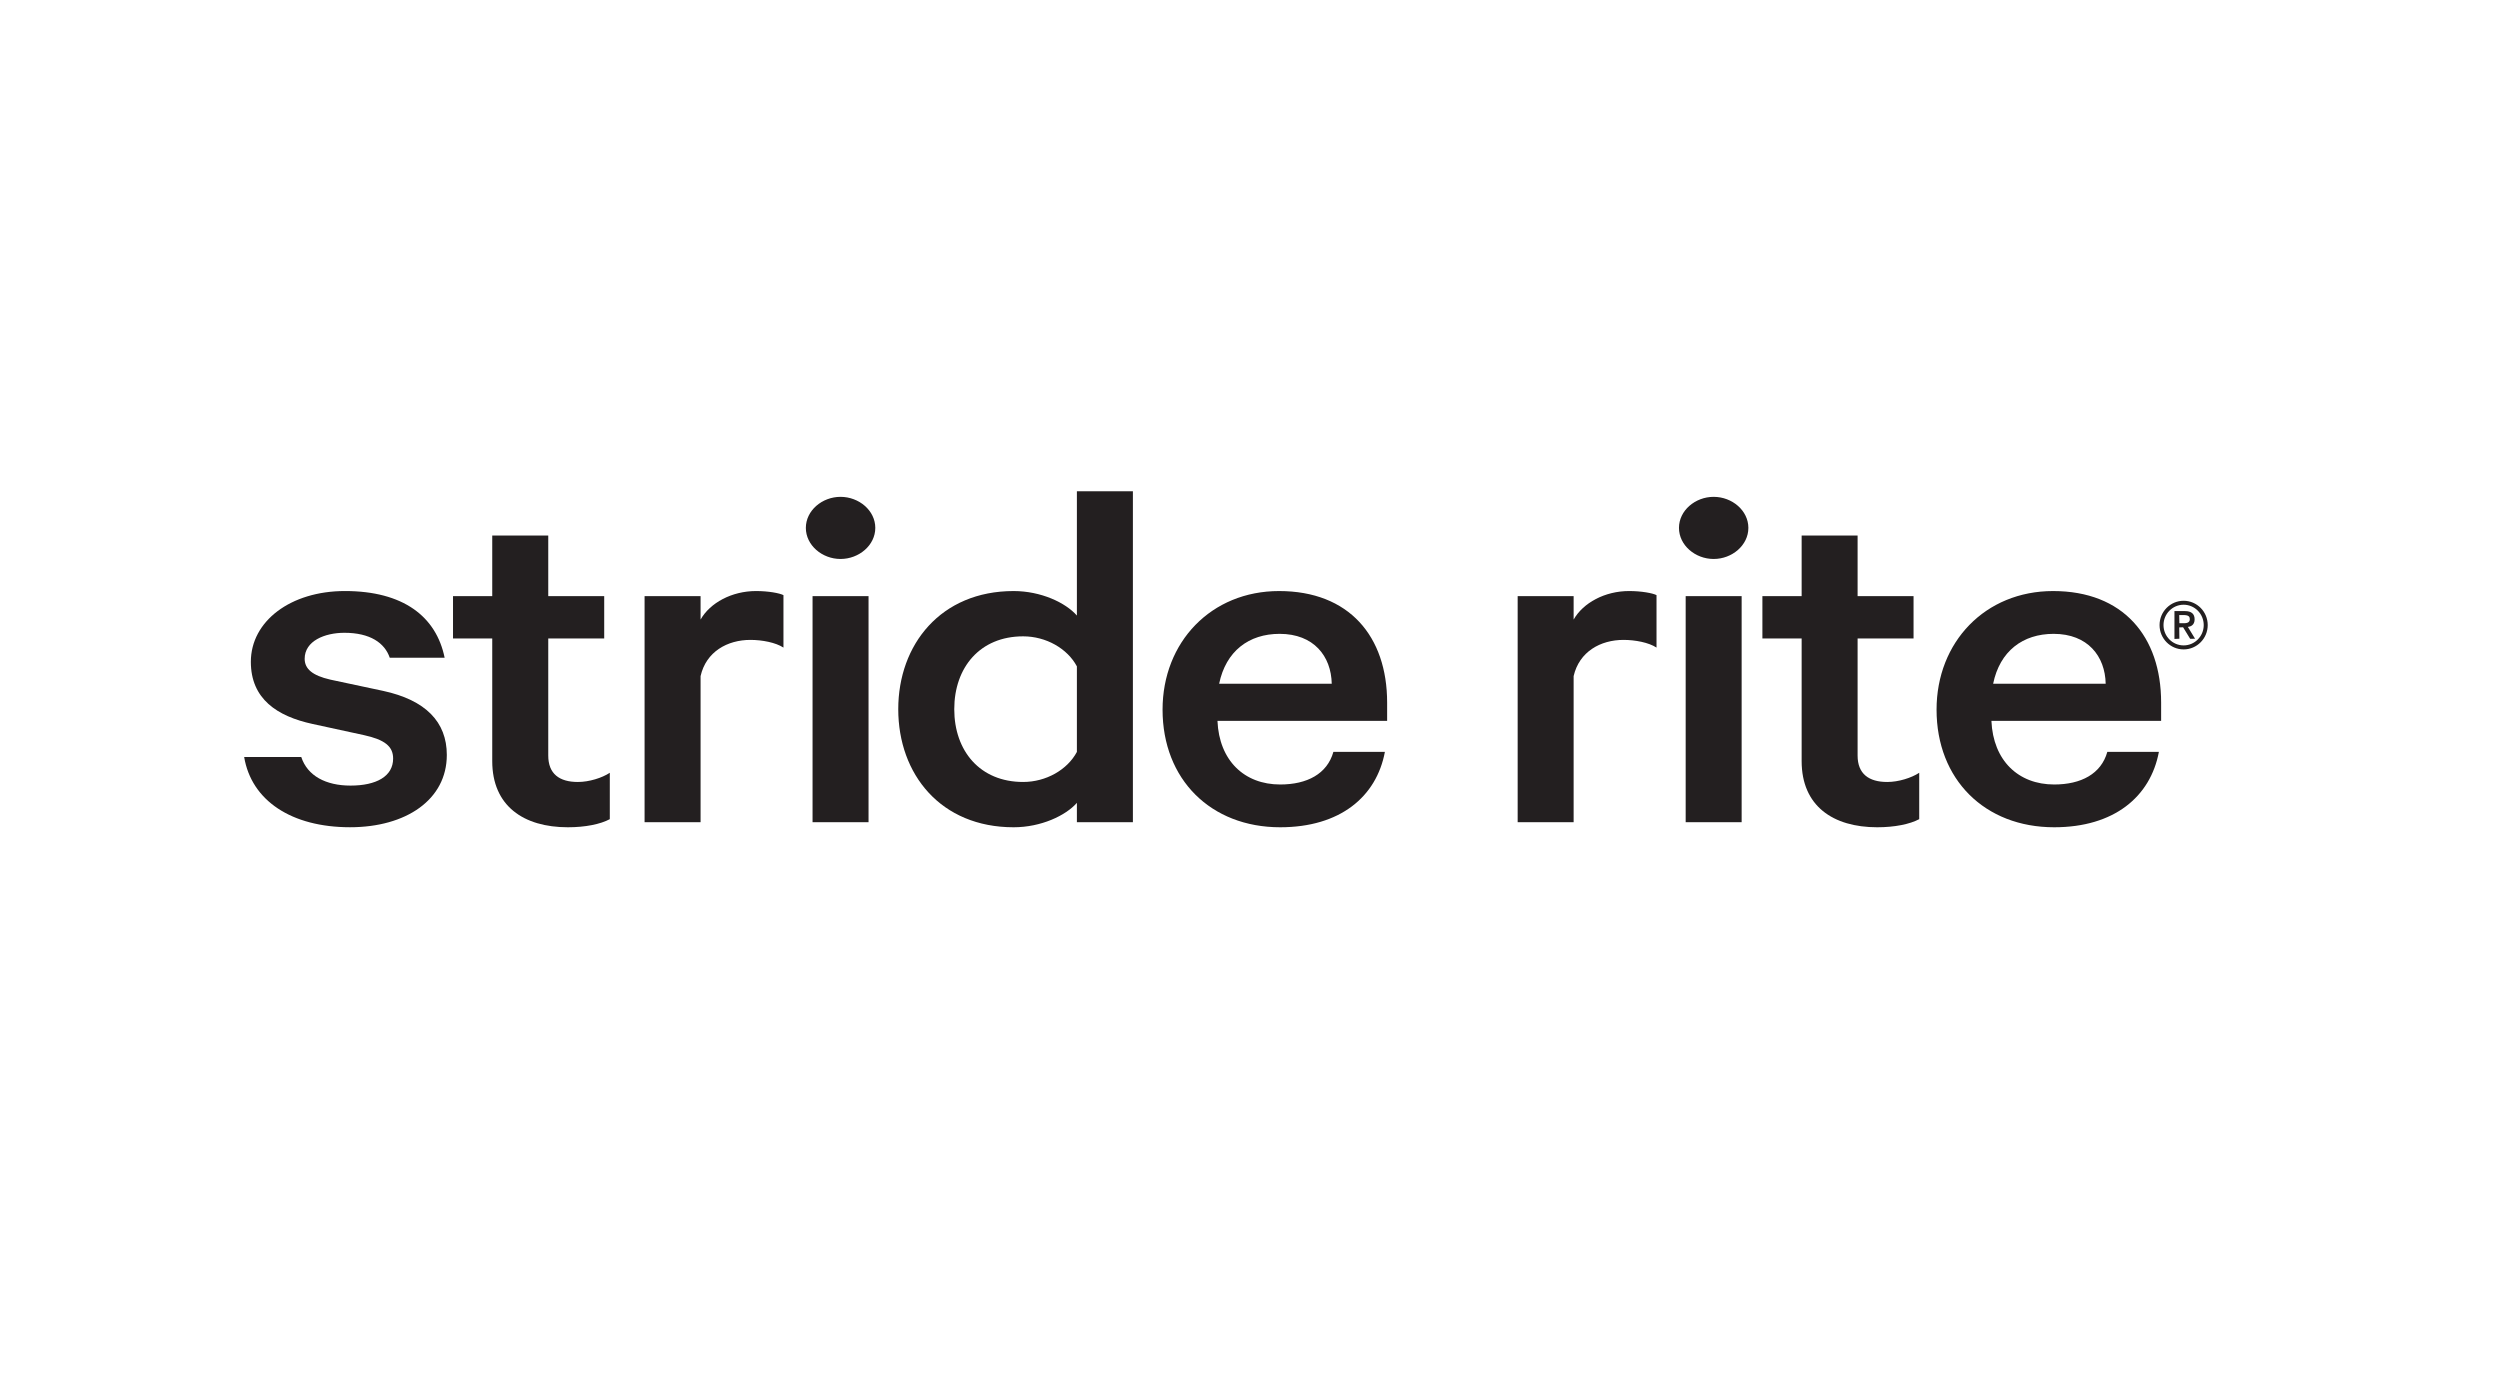
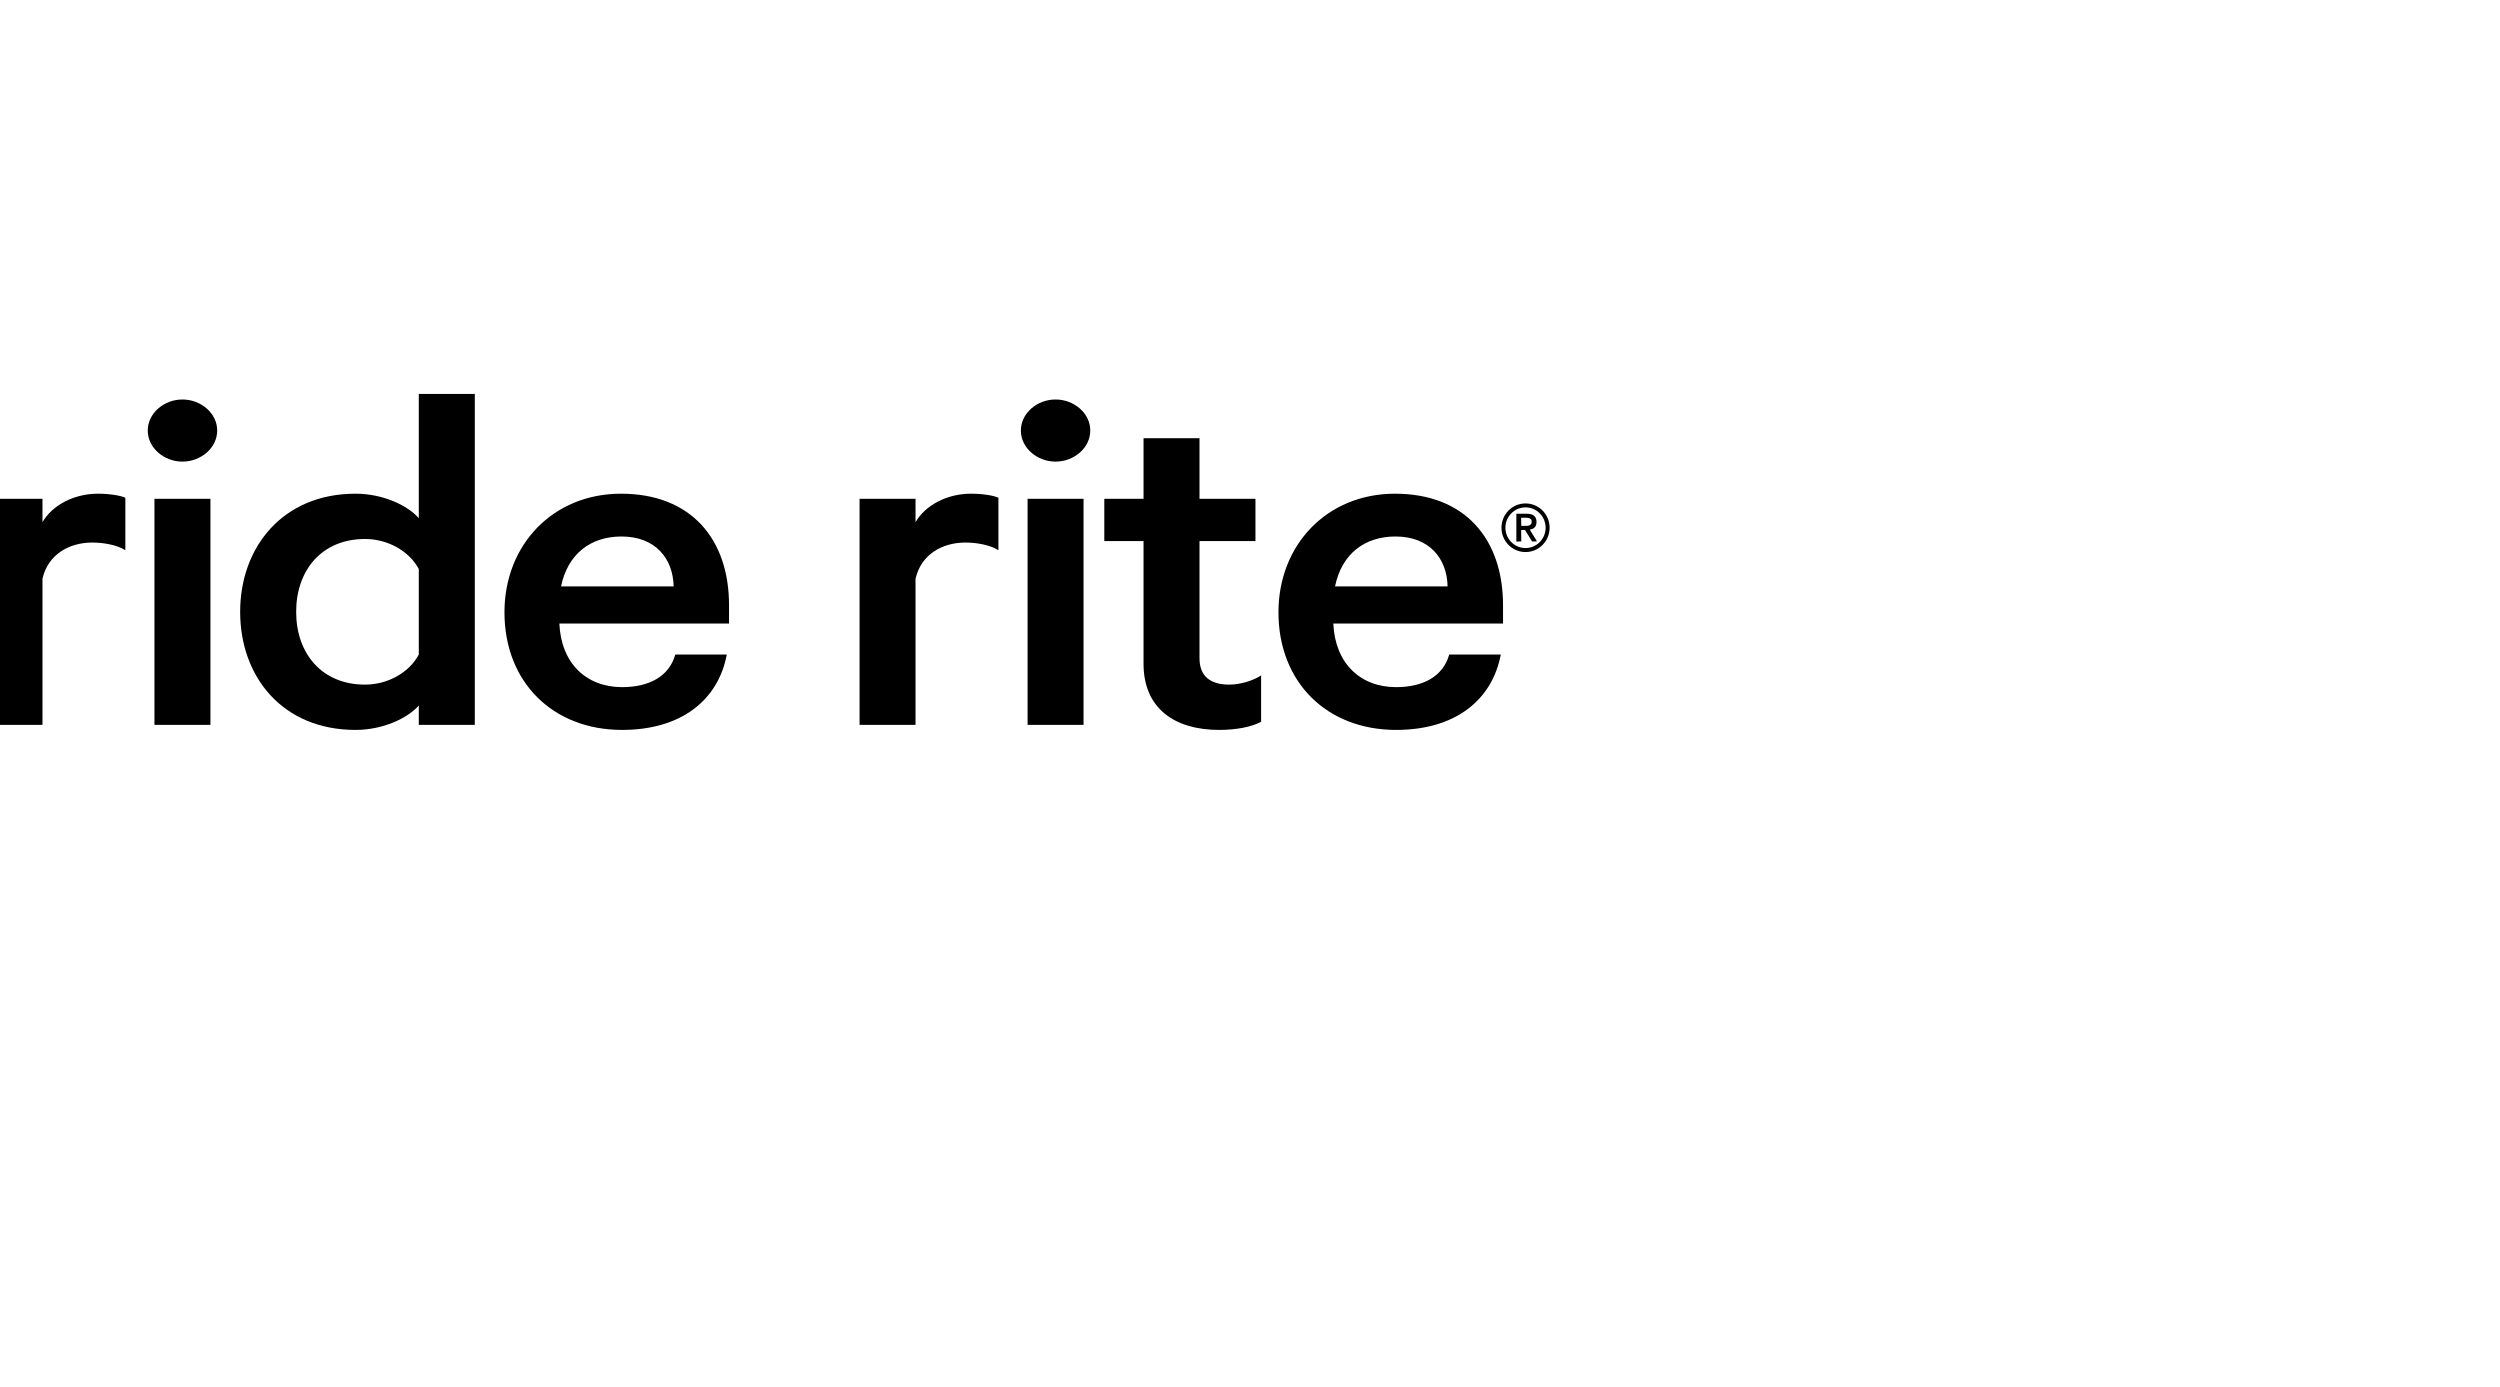
- <svg xmlns="http://www.w3.org/2000/svg" version="1.1" id="Layer_1" x="0px" y="0px" width="321px" height="178px" viewBox="-84.5 -12.5 321 178" enable-background="new -84.5 -12.5 321 178" xml:space="preserve">
+ <svg xmlns="http://www.w3.org/2000/svg" version="1.1" id="Layer_1" x="0px" y="0px" width="321px" height="178px" viewBox="0 0 321 178" enable-background="new 0 0 321 178" xml:space="preserve">
  <g>
-     <path fill="#231F20" d="M-45.818,84.698c0.793,2.424,3.161,3.672,6.324,3.672c3.312,0,5.472-1.182,5.472-3.475   c0-1.563-1.081-2.42-3.742-3.004l-6.615-1.437c-4.528-0.985-7.912-3.2-7.912-7.977c0-5.22,5.106-9.088,12.079-9.088   c7.48,0,11.724,3.267,12.803,8.563h-7.047c-0.646-1.897-2.516-3.202-5.824-3.202c-2.512,0-5.101,1.041-5.101,3.336   c0,1.304,1.002,2.154,3.3,2.679l6.764,1.442c5.46,1.178,8.188,3.979,8.188,8.229c0,5.752-5.243,9.282-12.429,9.282   c-7.476,0-12.657-3.396-13.592-9.022H-45.818z" />
-     <path fill="#231F20" d="M-21.296,69.476h-5.038v-5.429h5.038v-7.782h7.192v7.782h7.184v5.429h-7.184v15.036   c0,2.352,1.43,3.394,3.8,3.394c1.446,0,3.104-0.521,4.103-1.181v5.955c-1.218,0.652-3.158,1.041-5.387,1.041   c-5.685,0-9.708-2.739-9.708-8.492V69.476z" />
-     <path fill="#231F20" d="M16.095,70.649c-1.003-0.653-2.736-0.986-4.242-0.986c-2.948,0-5.687,1.505-6.399,4.648v18.76h-7.19V64.046   h7.19v3.007c1.22-2.161,4.025-3.663,7.123-3.663c1.578,0,3.011,0.265,3.519,0.525V70.649z" />
-     <path fill="#231F20" d="M23.423,59.272c-2.365,0-4.452-1.767-4.452-3.99c0-2.226,2.087-3.987,4.452-3.987   c2.377,0,4.465,1.761,4.465,3.987C27.888,57.505,25.8,59.272,23.423,59.272 M27.021,93.072h-7.189V64.046h7.189V93.072z" />
-     <path fill="#231F20" d="M53.773,90.586c-1.435,1.635-4.598,3.135-8.125,3.135c-9.347,0-14.812-6.793-14.812-15.161   c0-8.306,5.466-15.169,14.812-15.169c3.527,0,6.69,1.502,8.125,3.145V50.579h7.191v42.493h-7.191V90.586z M53.773,73.061   c-1.22-2.287-3.955-3.855-6.901-3.855c-5.542,0-8.845,3.994-8.845,9.354c0,5.362,3.303,9.345,8.845,9.345   c2.946,0,5.682-1.568,6.901-3.859V73.061z" />
-     <path fill="#231F20" d="M93.32,84.044c-1.081,5.76-5.752,9.677-13.445,9.677c-8.906,0-15.102-6.143-15.102-15.1   c0-8.697,6.257-15.23,14.959-15.23c8.992,0,13.876,5.815,13.876,14.318v2.352H71.823c0.214,5.103,3.455,8.168,8.052,8.168   c3.458,0,6.038-1.364,6.832-4.185H93.32z M72.037,75.293h14.459c-0.07-3.532-2.302-6.407-6.693-6.407   C75.852,68.886,72.904,71.102,72.037,75.293" />
-     <path fill="#231F20" d="M128.197,70.649c-1.005-0.653-2.732-0.986-4.24-0.986c-2.947,0-5.68,1.505-6.403,4.648v18.76h-7.186V64.046   h7.186v3.007c1.228-2.161,4.026-3.663,7.12-3.663c1.587,0,3.024,0.265,3.523,0.525V70.649z" />
-     <path fill="#231F20" d="M135.534,59.272c-2.372,0-4.454-1.767-4.454-3.99c0-2.226,2.082-3.987,4.454-3.987   c2.375,0,4.457,1.761,4.457,3.987C139.991,57.505,137.909,59.272,135.534,59.272 M139.127,93.072h-7.186V64.046h7.186V93.072z" />
-     <path fill="#231F20" d="M146.831,69.476h-5.039v-5.429h5.039v-7.782h7.185v7.782h7.184v5.429h-7.184v15.036   c0,2.352,1.44,3.394,3.807,3.394c1.441,0,3.099-0.521,4.105-1.181v5.955c-1.224,0.652-3.167,1.041-5.394,1.041   c-5.681,0-9.703-2.739-9.703-8.492V69.476z" />
-     <path fill="#231F20" d="M192.701,84.044c-1.081,5.76-5.754,9.677-13.443,9.677c-8.919,0-15.104-6.143-15.104-15.1   c0-8.697,6.257-15.23,14.962-15.23c8.982,0,13.873,5.815,13.873,14.318v2.352h-21.791c0.221,5.103,3.459,8.168,8.06,8.168   c3.451,0,6.031-1.364,6.822-4.185H192.701z M171.419,75.293h14.451c-0.07-3.532-2.297-6.407-6.683-6.407   C175.228,68.886,172.278,71.102,171.419,75.293" />
-     <path fill="#231F20" d="M195.312,66.496v-0.019h0.496c0.267-0.006,0.572,0.009,0.739,0.165c0.085,0.09,0.125,0.207,0.125,0.359   c0,0.522-0.522,0.522-0.864,0.522h-0.475L195.312,66.496z M194.7,65.964v3.576l0.634-0.028l-0.021-1.452l0.496-0.018   c0.021,0.014,0.909,1.484,0.909,1.484s0.559-0.011,0.627-0.014c-0.03-0.059-0.926-1.518-0.926-1.518h0.028   c0.311-0.039,0.842-0.217,0.842-0.968c0-0.705-0.414-1.062-1.237-1.062H194.7z M193.294,67.762c0-1.438,1.161-2.615,2.583-2.615   c1.427,0,2.581,1.177,2.581,2.615c0,1.437-1.154,2.608-2.581,2.608C194.455,70.37,193.294,69.199,193.294,67.762 M192.787,67.762   c0,1.722,1.387,3.122,3.09,3.122c1.706,0,3.094-1.4,3.094-3.122c0-1.726-1.388-3.122-3.094-3.122   C194.174,64.64,192.787,66.036,192.787,67.762" />
+     <path d="M-45.818,84.698c0.793,2.424,3.161,3.672,6.324,3.672c3.312,0,5.472-1.182,5.472-3.475c0-1.563-1.081-2.42-3.742-3.004   l-6.615-1.437c-4.528-0.985-7.912-3.2-7.912-7.977c0-5.22,5.106-9.088,12.079-9.088c7.48,0,11.724,3.267,12.803,8.563h-7.047   c-0.646-1.897-2.516-3.202-5.824-3.202c-2.512,0-5.101,1.041-5.101,3.336c0,1.304,1.002,2.154,3.3,2.679l6.764,1.442   c5.46,1.178,8.188,3.979,8.188,8.229c0,5.751-5.243,9.282-12.429,9.282c-7.476,0-12.657-3.396-13.592-9.022h7.332V84.698z" />
+     <path d="M-21.296,69.476h-5.038v-5.429h5.038v-7.782h7.192v7.782h7.184v5.429h-7.184v15.036c0,2.352,1.43,3.394,3.8,3.394   c1.446,0,3.104-0.521,4.103-1.181v5.955c-1.218,0.652-3.158,1.041-5.387,1.041c-5.685,0-9.708-2.738-9.708-8.492V69.476z" />
+     <path d="M16.095,70.649c-1.003-0.653-2.736-0.986-4.242-0.986c-2.948,0-5.687,1.505-6.399,4.648V93.07h-7.19V64.046h7.19v3.007   c1.22-2.161,4.025-3.663,7.123-3.663c1.578,0,3.011,0.265,3.519,0.525L16.095,70.649L16.095,70.649z" />
+     <path d="M23.423,59.272c-2.365,0-4.452-1.767-4.452-3.99c0-2.226,2.087-3.987,4.452-3.987c2.377,0,4.465,1.761,4.465,3.987   C27.888,57.505,25.8,59.272,23.423,59.272 M27.021,93.072h-7.189V64.046h7.189V93.072z" />
+     <path d="M53.773,90.586c-1.435,1.635-4.598,3.135-8.125,3.135c-9.347,0-14.812-6.793-14.812-15.161   c0-8.306,5.466-15.169,14.812-15.169c3.527,0,6.69,1.502,8.125,3.145V50.579h7.191v42.493h-7.191V90.586z M53.773,73.061   c-1.22-2.287-3.955-3.855-6.901-3.855c-5.542,0-8.845,3.994-8.845,9.354c0,5.362,3.303,9.345,8.845,9.345   c2.946,0,5.682-1.568,6.901-3.859V73.061z" />
+     <path d="M93.32,84.044c-1.081,5.761-5.752,9.677-13.445,9.677c-8.906,0-15.102-6.143-15.102-15.1c0-8.697,6.257-15.23,14.959-15.23   c8.992,0,13.876,5.815,13.876,14.318v2.352H71.823c0.214,5.103,3.455,8.168,8.052,8.168c3.458,0,6.038-1.364,6.832-4.185H93.32z    M72.037,75.293h14.459c-0.07-3.532-2.302-6.407-6.693-6.407C75.852,68.886,72.904,71.102,72.037,75.293" />
+     <path d="M128.197,70.649c-1.005-0.653-2.732-0.986-4.24-0.986c-2.947,0-5.68,1.505-6.403,4.648V93.07h-7.186V64.046h7.186v3.007   c1.228-2.161,4.026-3.663,7.12-3.663c1.587,0,3.024,0.265,3.523,0.525V70.649z" />
+     <path d="M135.534,59.272c-2.372,0-4.454-1.767-4.454-3.99c0-2.226,2.082-3.987,4.454-3.987c2.375,0,4.457,1.761,4.457,3.987   C139.991,57.505,137.909,59.272,135.534,59.272 M139.127,93.072h-7.186V64.046h7.186V93.072z" />
+     <path d="M146.831,69.476h-5.039v-5.429h5.039v-7.782h7.185v7.782h7.184v5.429h-7.184v15.036c0,2.352,1.44,3.394,3.807,3.394   c1.441,0,3.099-0.521,4.104-1.181v5.955c-1.224,0.652-3.167,1.041-5.394,1.041c-5.681,0-9.703-2.738-9.703-8.492V69.476z" />
+     <path d="M192.701,84.044c-1.081,5.761-5.754,9.677-13.443,9.677c-8.919,0-15.104-6.143-15.104-15.1   c0-8.697,6.257-15.23,14.962-15.23c8.981,0,13.873,5.815,13.873,14.318v2.352h-21.791c0.221,5.103,3.459,8.168,8.06,8.168   c3.451,0,6.031-1.364,6.822-4.185H192.701z M171.419,75.293h14.451c-0.07-3.532-2.297-6.407-6.683-6.407   C175.229,68.886,172.277,71.102,171.419,75.293" />
+     <path d="M195.312,66.496v-0.019h0.496c0.267-0.006,0.571,0.009,0.738,0.165c0.085,0.09,0.125,0.207,0.125,0.359   c0,0.522-0.521,0.522-0.863,0.522h-0.476L195.312,66.496z M194.7,65.964v3.576l0.634-0.028l-0.021-1.452l0.496-0.018   c0.021,0.014,0.909,1.484,0.909,1.484s0.56-0.011,0.628-0.014c-0.031-0.059-0.927-1.518-0.927-1.518h0.028   c0.311-0.039,0.842-0.217,0.842-0.968c0-0.705-0.414-1.062-1.237-1.062H194.7z M193.294,67.762c0-1.438,1.161-2.615,2.583-2.615   c1.428,0,2.581,1.177,2.581,2.615c0,1.437-1.153,2.608-2.581,2.608C194.455,70.37,193.294,69.199,193.294,67.762 M192.787,67.762   c0,1.722,1.387,3.122,3.09,3.122c1.706,0,3.094-1.4,3.094-3.122c0-1.726-1.388-3.122-3.094-3.122   C194.174,64.64,192.787,66.036,192.787,67.762" />
  </g>
</svg>
